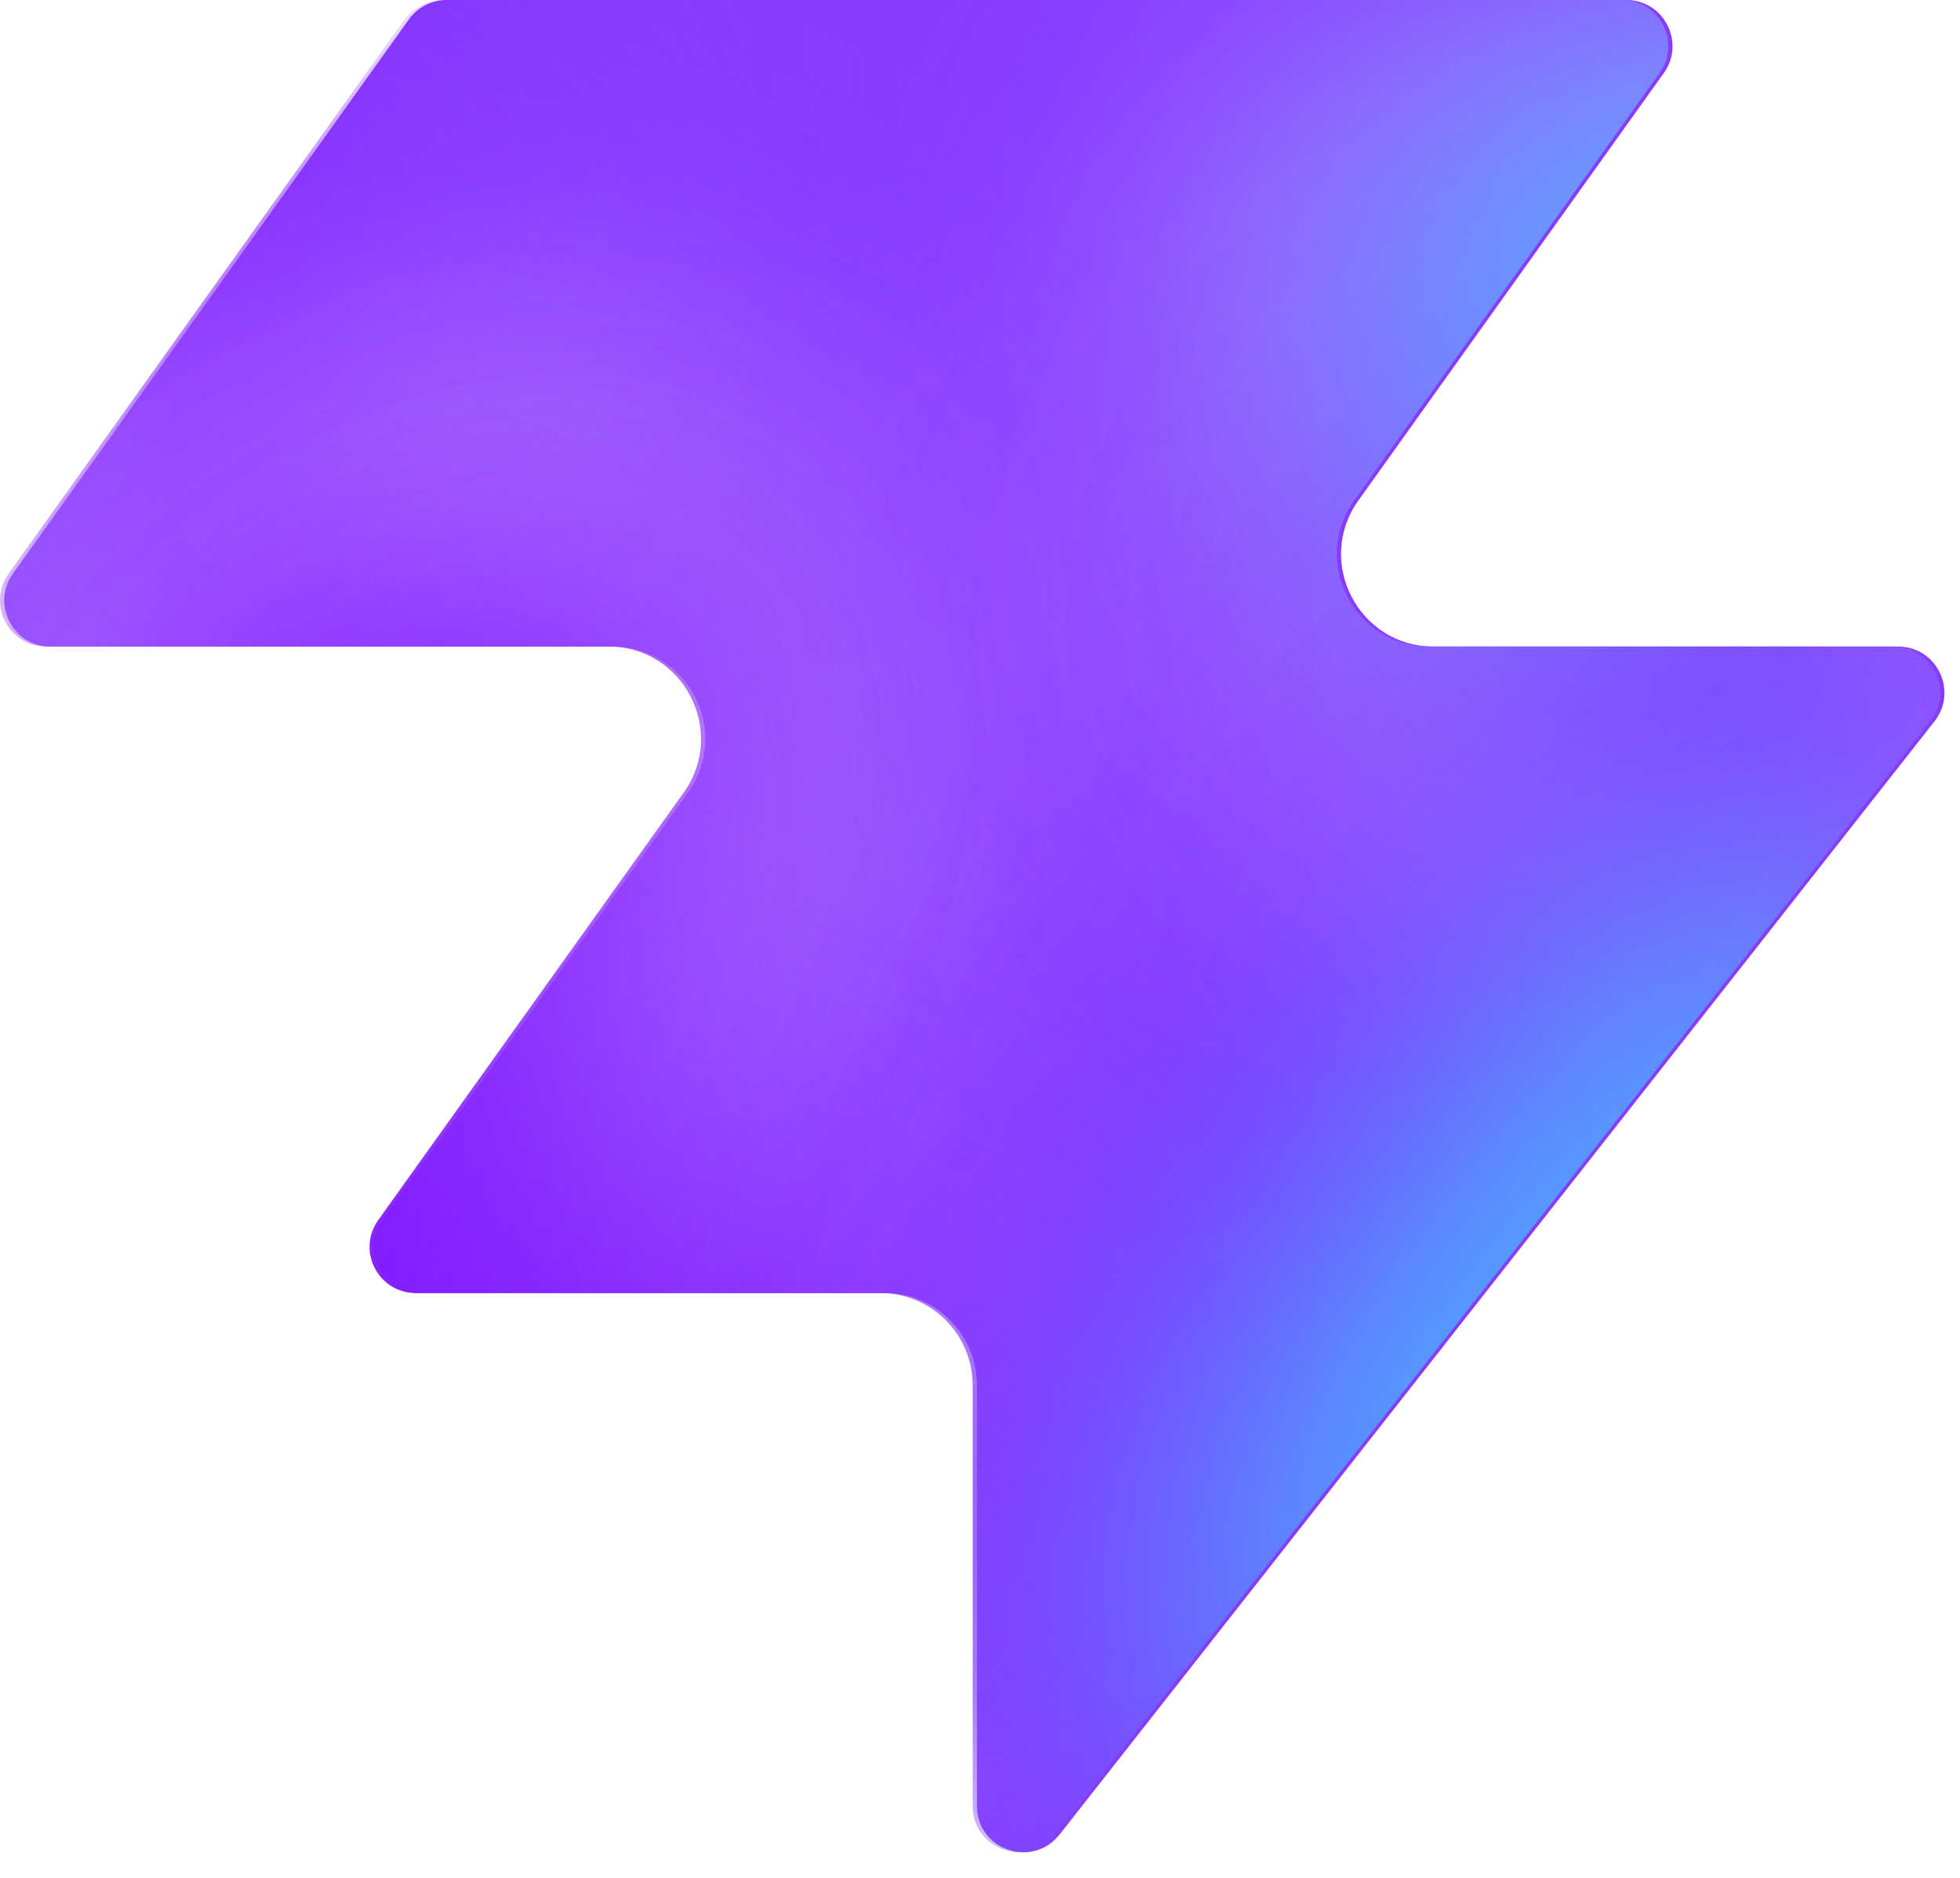
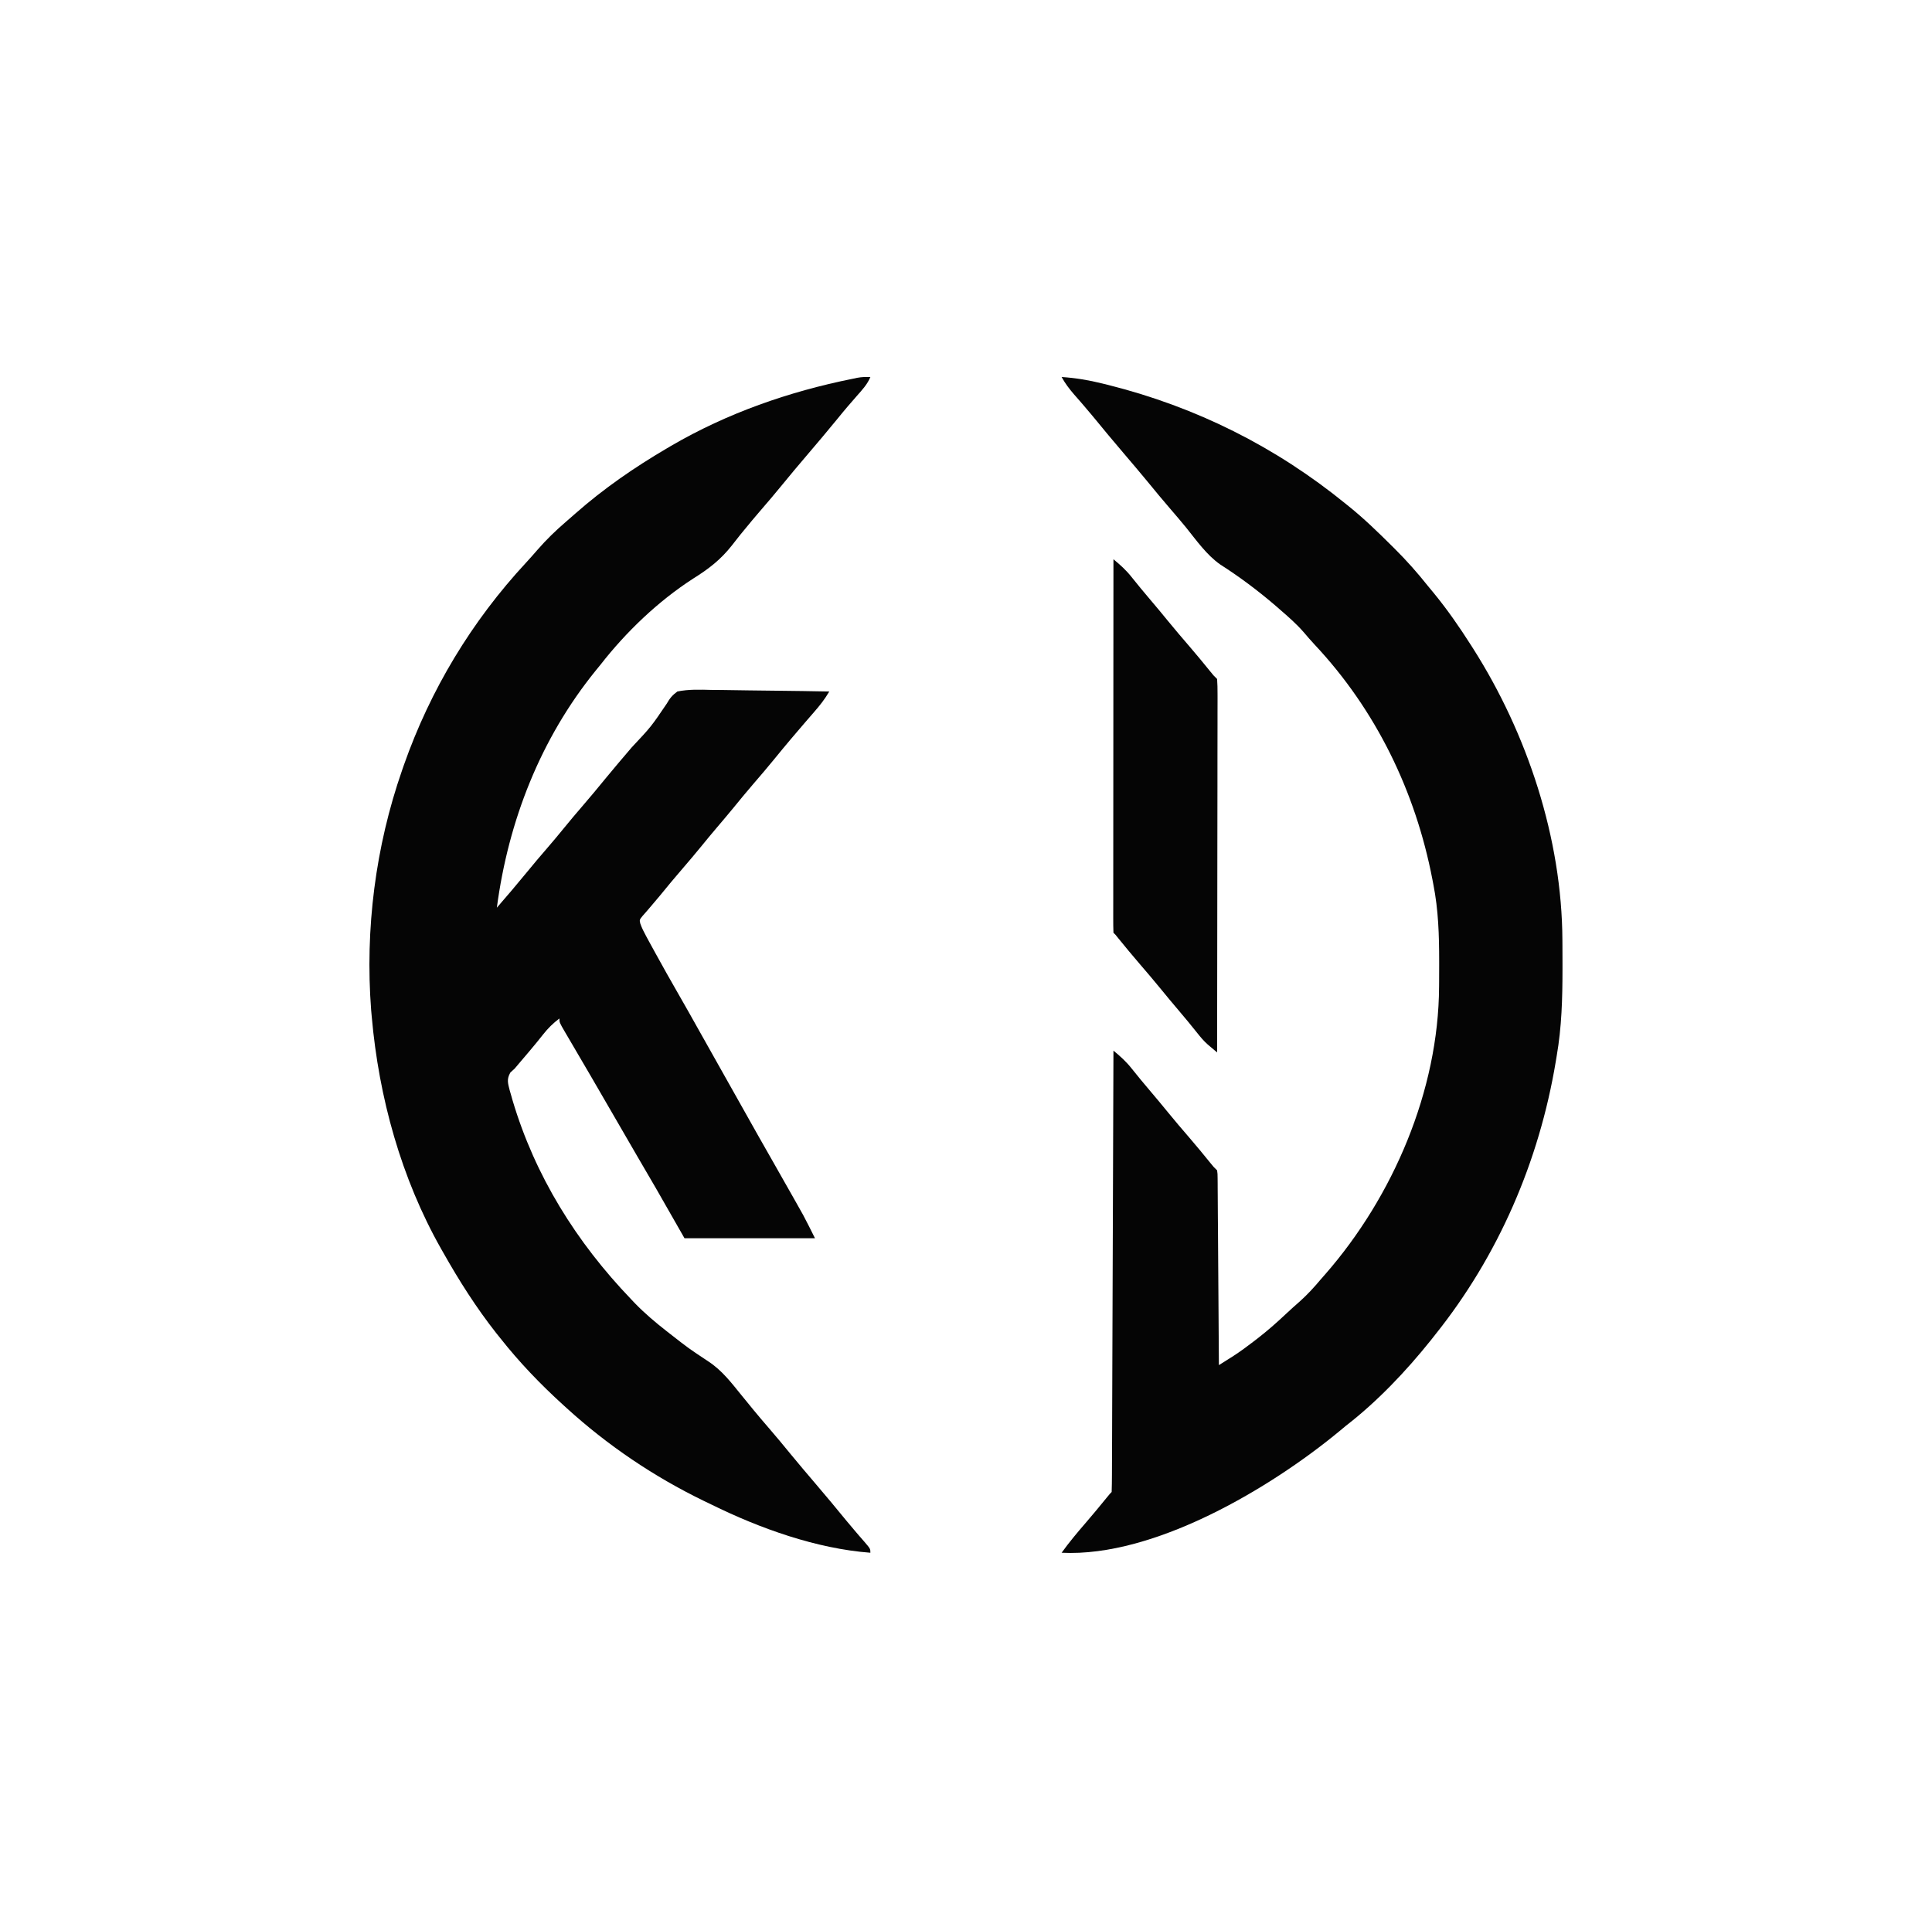
- <svg xmlns="http://www.w3.org/2000/svg" width="48" height="46" fill="none" viewBox="0 0 48 46">
-   <path fill="#863bff" d="M25.946 44.938c-.664.845-2.021.375-2.021-.698V33.937a2.26 2.26 0 0 0-2.262-2.262H10.287c-.92 0-1.456-1.04-.92-1.788l7.48-10.471c1.07-1.497 0-3.578-1.842-3.578H1.237c-.92 0-1.456-1.04-.92-1.788L10.013.474c.214-.297.556-.474.92-.474h28.894c.92 0 1.456 1.04.92 1.788l-7.48 10.471c-1.07 1.498 0 3.579 1.842 3.579h11.377c.943 0 1.473 1.088.89 1.83L25.947 44.94z" style="fill:#863bff;fill:color(display-p3 .525 .23 1);fill-opacity:1" />
-   <mask id="a" width="48" height="46" x="0" y="0" maskUnits="userSpaceOnUse" style="mask-type:alpha">
-     <path fill="#000" d="M25.842 44.938c-.664.844-2.021.375-2.021-.698V33.937a2.26 2.26 0 0 0-2.262-2.262H10.183c-.92 0-1.456-1.04-.92-1.788l7.48-10.471c1.07-1.498 0-3.579-1.842-3.579H1.133c-.92 0-1.456-1.04-.92-1.787L9.91.473c.214-.297.556-.474.92-.474h28.894c.92 0 1.456 1.04.92 1.788l-7.48 10.471c-1.07 1.498 0 3.578 1.842 3.578h11.377c.943 0 1.473 1.088.89 1.832L25.843 44.94z" style="fill:#000;fill-opacity:1" />
-   </mask>
-   <g mask="url(#a)">
-     <g filter="url(#b)">
-       <ellipse cx="5.508" cy="14.704" fill="#ede6ff" rx="5.508" ry="14.704" style="fill:#ede6ff;fill:color(display-p3 .927 .903 1);fill-opacity:1" transform="matrix(.00324 1 1 -.00324 -4.47 31.516)" />
-     </g>
-     <g filter="url(#c)">
-       <ellipse cx="10.399" cy="29.851" fill="#ede6ff" rx="10.399" ry="29.851" style="fill:#ede6ff;fill:color(display-p3 .927 .903 1);fill-opacity:1" transform="matrix(.00324 1 1 -.00324 -39.328 7.883)" />
-     </g>
-     <g filter="url(#d)">
-       <ellipse cx="5.508" cy="30.487" fill="#7e14ff" rx="5.508" ry="30.487" style="fill:#7e14ff;fill:color(display-p3 .492 .077 1);fill-opacity:1" transform="rotate(89.814 -25.913 -14.639)scale(1 -1)" />
-     </g>
-     <g filter="url(#e)">
-       <ellipse cx="5.508" cy="30.599" fill="#7e14ff" rx="5.508" ry="30.599" style="fill:#7e14ff;fill:color(display-p3 .492 .077 1);fill-opacity:1" transform="rotate(89.814 -32.644 -3.334)scale(1 -1)" />
-     </g>
-     <g filter="url(#f)">
-       <ellipse cx="5.508" cy="30.599" fill="#7e14ff" rx="5.508" ry="30.599" style="fill:#7e14ff;fill:color(display-p3 .492 .077 1);fill-opacity:1" transform="matrix(.00324 1 1 -.00324 -34.34 30.47)" />
-     </g>
-     <g filter="url(#g)">
-       <ellipse cx="14.072" cy="22.078" fill="#ede6ff" rx="14.072" ry="22.078" style="fill:#ede6ff;fill:color(display-p3 .927 .903 1);fill-opacity:1" transform="rotate(93.35 24.506 48.493)scale(-1 1)" />
-     </g>
-     <g filter="url(#h)">
-       <ellipse cx="3.47" cy="21.501" fill="#7e14ff" rx="3.47" ry="21.501" style="fill:#7e14ff;fill:color(display-p3 .492 .077 1);fill-opacity:1" transform="rotate(89.009 28.708 47.59)scale(-1 1)" />
-     </g>
-     <g filter="url(#i)">
-       <ellipse cx="3.47" cy="21.501" fill="#7e14ff" rx="3.47" ry="21.501" style="fill:#7e14ff;fill:color(display-p3 .492 .077 1);fill-opacity:1" transform="rotate(89.009 28.708 47.59)scale(-1 1)" />
-     </g>
-     <g filter="url(#j)">
-       <ellipse cx=".387" cy="8.972" fill="#7e14ff" rx="4.407" ry="29.108" style="fill:#7e14ff;fill:color(display-p3 .492 .077 1);fill-opacity:1" transform="rotate(39.51 .387 8.972)" />
-     </g>
-     <g filter="url(#k)">
-       <ellipse cx="47.523" cy="-6.092" fill="#7e14ff" rx="4.407" ry="29.108" style="fill:#7e14ff;fill:color(display-p3 .492 .077 1);fill-opacity:1" transform="rotate(37.892 47.523 -6.092)" />
-     </g>
-     <g filter="url(#l)">
-       <ellipse cx="41.412" cy="6.333" fill="#47bfff" rx="5.971" ry="9.665" style="fill:#47bfff;fill:color(display-p3 .28 .748 1);fill-opacity:1" transform="rotate(37.892 41.412 6.333)" />
-     </g>
-     <g filter="url(#m)">
-       <ellipse cx="-1.879" cy="38.332" fill="#7e14ff" rx="4.407" ry="29.108" style="fill:#7e14ff;fill:color(display-p3 .492 .077 1);fill-opacity:1" transform="rotate(37.892 -1.88 38.332)" />
-     </g>
-     <g filter="url(#n)">
-       <ellipse cx="-1.879" cy="38.332" fill="#7e14ff" rx="4.407" ry="29.108" style="fill:#7e14ff;fill:color(display-p3 .492 .077 1);fill-opacity:1" transform="rotate(37.892 -1.88 38.332)" />
-     </g>
-     <g filter="url(#o)">
-       <ellipse cx="35.651" cy="29.907" fill="#7e14ff" rx="4.407" ry="29.108" style="fill:#7e14ff;fill:color(display-p3 .492 .077 1);fill-opacity:1" transform="rotate(37.892 35.651 29.907)" />
-     </g>
-     <g filter="url(#p)">
-       <ellipse cx="38.418" cy="32.4" fill="#47bfff" rx="5.971" ry="15.297" style="fill:#47bfff;fill:color(display-p3 .28 .748 1);fill-opacity:1" transform="rotate(37.892 38.418 32.4)" />
-     </g>
-   </g>
-   <defs>
-     <filter id="b" width="60.045" height="41.654" x="-19.77" y="16.149" color-interpolation-filters="sRGB" filterUnits="userSpaceOnUse">
-       <feFlood flood-opacity="0" result="BackgroundImageFix" />
-       <feBlend in="SourceGraphic" in2="BackgroundImageFix" result="shape" />
-       <feGaussianBlur result="effect1_foregroundBlur_2002_17158" stdDeviation="7.659" />
-     </filter>
-     <filter id="c" width="90.34" height="51.437" x="-54.613" y="-7.533" color-interpolation-filters="sRGB" filterUnits="userSpaceOnUse">
-       <feFlood flood-opacity="0" result="BackgroundImageFix" />
-       <feBlend in="SourceGraphic" in2="BackgroundImageFix" result="shape" />
-       <feGaussianBlur result="effect1_foregroundBlur_2002_17158" stdDeviation="7.659" />
-     </filter>
-     <filter id="d" width="79.355" height="29.4" x="-49.64" y="2.03" color-interpolation-filters="sRGB" filterUnits="userSpaceOnUse">
-       <feFlood flood-opacity="0" result="BackgroundImageFix" />
-       <feBlend in="SourceGraphic" in2="BackgroundImageFix" result="shape" />
-       <feGaussianBlur result="effect1_foregroundBlur_2002_17158" stdDeviation="4.596" />
-     </filter>
-     <filter id="e" width="79.579" height="29.4" x="-45.045" y="20.029" color-interpolation-filters="sRGB" filterUnits="userSpaceOnUse">
-       <feFlood flood-opacity="0" result="BackgroundImageFix" />
-       <feBlend in="SourceGraphic" in2="BackgroundImageFix" result="shape" />
-       <feGaussianBlur result="effect1_foregroundBlur_2002_17158" stdDeviation="4.596" />
-     </filter>
-     <filter id="f" width="79.579" height="29.4" x="-43.513" y="21.178" color-interpolation-filters="sRGB" filterUnits="userSpaceOnUse">
-       <feFlood flood-opacity="0" result="BackgroundImageFix" />
-       <feBlend in="SourceGraphic" in2="BackgroundImageFix" result="shape" />
-       <feGaussianBlur result="effect1_foregroundBlur_2002_17158" stdDeviation="4.596" />
-     </filter>
-     <filter id="g" width="74.749" height="58.852" x="15.756" y="-17.901" color-interpolation-filters="sRGB" filterUnits="userSpaceOnUse">
-       <feFlood flood-opacity="0" result="BackgroundImageFix" />
-       <feBlend in="SourceGraphic" in2="BackgroundImageFix" result="shape" />
-       <feGaussianBlur result="effect1_foregroundBlur_2002_17158" stdDeviation="7.659" />
-     </filter>
-     <filter id="h" width="61.377" height="25.362" x="23.548" y="2.284" color-interpolation-filters="sRGB" filterUnits="userSpaceOnUse">
-       <feFlood flood-opacity="0" result="BackgroundImageFix" />
-       <feBlend in="SourceGraphic" in2="BackgroundImageFix" result="shape" />
-       <feGaussianBlur result="effect1_foregroundBlur_2002_17158" stdDeviation="4.596" />
-     </filter>
-     <filter id="i" width="61.377" height="25.362" x="23.548" y="2.284" color-interpolation-filters="sRGB" filterUnits="userSpaceOnUse">
-       <feFlood flood-opacity="0" result="BackgroundImageFix" />
-       <feBlend in="SourceGraphic" in2="BackgroundImageFix" result="shape" />
-       <feGaussianBlur result="effect1_foregroundBlur_2002_17158" stdDeviation="4.596" />
-     </filter>
-     <filter id="j" width="56.045" height="63.649" x="-27.636" y="-22.853" color-interpolation-filters="sRGB" filterUnits="userSpaceOnUse">
-       <feFlood flood-opacity="0" result="BackgroundImageFix" />
-       <feBlend in="SourceGraphic" in2="BackgroundImageFix" result="shape" />
-       <feGaussianBlur result="effect1_foregroundBlur_2002_17158" stdDeviation="4.596" />
-     </filter>
-     <filter id="k" width="54.814" height="64.646" x="20.116" y="-38.415" color-interpolation-filters="sRGB" filterUnits="userSpaceOnUse">
-       <feFlood flood-opacity="0" result="BackgroundImageFix" />
-       <feBlend in="SourceGraphic" in2="BackgroundImageFix" result="shape" />
-       <feGaussianBlur result="effect1_foregroundBlur_2002_17158" stdDeviation="4.596" />
-     </filter>
-     <filter id="l" width="33.541" height="35.313" x="24.641" y="-11.323" color-interpolation-filters="sRGB" filterUnits="userSpaceOnUse">
-       <feFlood flood-opacity="0" result="BackgroundImageFix" />
-       <feBlend in="SourceGraphic" in2="BackgroundImageFix" result="shape" />
-       <feGaussianBlur result="effect1_foregroundBlur_2002_17158" stdDeviation="4.596" />
-     </filter>
-     <filter id="m" width="54.814" height="64.646" x="-29.286" y="6.009" color-interpolation-filters="sRGB" filterUnits="userSpaceOnUse">
-       <feFlood flood-opacity="0" result="BackgroundImageFix" />
-       <feBlend in="SourceGraphic" in2="BackgroundImageFix" result="shape" />
-       <feGaussianBlur result="effect1_foregroundBlur_2002_17158" stdDeviation="4.596" />
-     </filter>
-     <filter id="n" width="54.814" height="64.646" x="-29.286" y="6.009" color-interpolation-filters="sRGB" filterUnits="userSpaceOnUse">
-       <feFlood flood-opacity="0" result="BackgroundImageFix" />
-       <feBlend in="SourceGraphic" in2="BackgroundImageFix" result="shape" />
-       <feGaussianBlur result="effect1_foregroundBlur_2002_17158" stdDeviation="4.596" />
-     </filter>
-     <filter id="o" width="54.814" height="64.646" x="8.244" y="-2.416" color-interpolation-filters="sRGB" filterUnits="userSpaceOnUse">
-       <feFlood flood-opacity="0" result="BackgroundImageFix" />
-       <feBlend in="SourceGraphic" in2="BackgroundImageFix" result="shape" />
-       <feGaussianBlur result="effect1_foregroundBlur_2002_17158" stdDeviation="4.596" />
-     </filter>
-     <filter id="p" width="39.409" height="43.623" x="18.713" y="10.588" color-interpolation-filters="sRGB" filterUnits="userSpaceOnUse">
-       <feFlood flood-opacity="0" result="BackgroundImageFix" />
-       <feBlend in="SourceGraphic" in2="BackgroundImageFix" result="shape" />
-       <feGaussianBlur result="effect1_foregroundBlur_2002_17158" stdDeviation="4.596" />
-     </filter>
-   </defs>
+ <svg xmlns="http://www.w3.org/2000/svg" version="1.1" width="1081" height="1080" viewBox="0 0 1081 1080">
+   <style>
+   @media (prefers-color-scheme: dark) {
+     path { fill: #f8fafc !important; }
+   }
+ </style>
+   <path d="M0 0 C-1.7 4.14 -4.64 7.24 -7.56 10.56 C-8.66 11.82 -9.75 13.08 -10.84 14.34 C-11.65 15.28 -11.65 15.28 -12.48 16.23 C-14.55 18.64 -16.56 21.09 -18.56 23.56 C-24.08 30.35 -29.75 37 -35.42 43.67 C-40.14 49.22 -44.84 54.78 -49.44 60.44 C-53.39 65.3 -57.46 70.06 -61.56 74.81 C-64.61 78.35 -67.61 81.93 -70.56 85.56 C-71.28 86.44 -72 87.32 -72.75 88.22 C-74.35 90.2 -75.92 92.19 -77.47 94.22 C-83.77 102.26 -90.53 107.43 -99.15 112.81 C-118.77 125.46 -136.71 142.67 -151 161 C-151.87 162.07 -152.74 163.13 -153.61 164.2 C-184.6 202.37 -202.59 248.51 -209 297 C-200.65 287.33 -200.65 287.33 -192.5 277.5 C-188.57 272.65 -184.52 267.92 -180.44 263.19 C-177.41 259.67 -174.43 256.11 -171.5 252.5 C-168.07 248.27 -164.55 244.12 -161 240 C-156.68 234.98 -152.45 229.91 -148.27 224.77 C-143.45 218.89 -138.51 213.12 -133.58 207.33 C-122.69 195.72 -122.69 195.72 -113.93 182.79 C-112.23 179.79 -110.79 178.05 -108 176 C-101.58 174.7 -95.25 174.95 -88.72 175.12 C-86.83 175.14 -84.93 175.15 -83.04 175.16 C-78.06 175.19 -73.09 175.28 -68.12 175.38 C-63.04 175.47 -57.95 175.52 -52.87 175.56 C-42.91 175.66 -32.96 175.81 -23 176 C-25.45 180.22 -28.29 183.84 -31.5 187.5 C-32.58 188.75 -33.66 189.99 -34.74 191.24 C-35.28 191.87 -35.83 192.49 -36.39 193.14 C-38.84 195.97 -41.27 198.83 -43.69 201.69 C-44.14 202.23 -44.6 202.76 -45.07 203.32 C-47.89 206.66 -50.68 210.04 -53.44 213.44 C-57.39 218.3 -61.46 223.06 -65.56 227.81 C-69.35 232.22 -73.05 236.7 -76.72 241.22 C-79.74 244.91 -82.83 248.54 -85.92 252.17 C-88.8 255.56 -91.63 258.98 -94.44 262.44 C-97.89 266.68 -101.43 270.85 -105 275 C-109.35 280.05 -113.63 285.14 -117.82 290.33 C-119.38 292.24 -120.97 294.12 -122.59 295.98 C-123.43 296.96 -124.26 297.93 -125.12 298.94 C-125.89 299.81 -126.66 300.69 -127.45 301.59 C-129.23 303.79 -129.23 303.79 -128.75 305.84 C-127.88 308.35 -126.75 310.57 -125.48 312.9 C-124.96 313.86 -124.44 314.83 -123.9 315.82 C-123.05 317.36 -123.05 317.36 -122.19 318.94 C-121.31 320.55 -121.31 320.55 -120.41 322.19 C-116.22 329.84 -111.94 337.44 -107.59 345 C-103.7 351.76 -99.87 358.56 -96.06 365.38 C-91.56 373.43 -87.05 381.47 -82.5 389.5 C-77.95 397.53 -73.44 405.57 -68.94 413.62 C-64.66 421.27 -60.36 428.9 -56 436.5 C-51.49 444.38 -47.01 452.27 -42.56 460.19 C-41.98 461.21 -41.4 462.24 -40.81 463.3 C-40.25 464.29 -39.7 465.28 -39.13 466.29 C-38.64 467.15 -38.16 468.02 -37.66 468.9 C-35.35 473.22 -33.19 477.62 -31 482 C-55.09 482 -79.18 482 -104 482 C-111.92 468.14 -111.92 468.14 -120 454 C-125.25 444.99 -125.25 444.99 -130.5 435.99 C-134.19 429.68 -137.85 423.34 -141.5 417 C-146.39 408.51 -151.31 400.03 -156.25 391.56 C-156.82 390.58 -157.39 389.6 -157.98 388.6 C-160.75 383.84 -163.53 379.09 -166.32 374.35 C-167.34 372.61 -168.36 370.87 -169.38 369.12 C-169.85 368.33 -170.32 367.53 -170.8 366.71 C-174 361.23 -174 361.23 -174 359 C-177.57 361.69 -180.36 364.44 -183.12 367.94 C-183.89 368.9 -184.66 369.86 -185.46 370.85 C-185.87 371.36 -186.27 371.87 -186.69 372.39 C-189.47 375.81 -192.34 379.15 -195.19 382.5 C-196.47 383.99 -197.73 385.5 -199 387 C-199.81 387.75 -200.62 388.49 -201.45 389.26 C-203.58 393.02 -202.83 395.17 -201.8 399.26 C-201.53 400.16 -201.27 401.07 -201 402 C-200.63 403.32 -200.63 403.32 -200.25 404.67 C-187.65 447.12 -164.49 484.18 -134 516 C-133.22 516.82 -132.44 517.64 -131.64 518.49 C-126.14 524.14 -120.21 529.14 -114 534 C-113.03 534.76 -113.03 534.76 -112.04 535.53 C-101.69 543.62 -101.69 543.62 -90.75 550.88 C-83.08 555.85 -77.69 562.96 -72 570 C-71.21 570.96 -70.42 571.93 -69.6 572.92 C-68.17 574.67 -66.73 576.43 -65.31 578.19 C-62.59 581.5 -59.8 584.75 -57 588 C-52.68 593.02 -48.45 598.09 -44.27 603.23 C-39.91 608.54 -35.45 613.77 -31 619 C-25.05 626 -19.14 633.02 -13.35 640.15 C-11.58 642.29 -9.8 644.4 -8 646.5 C-7.49 647.1 -6.98 647.69 -6.46 648.3 C-5.46 649.46 -4.46 650.61 -3.45 651.76 C0 655.78 0 655.78 0 658 C-30.28 655.7 -61.91 644.37 -89 631 C-90.4 630.33 -91.8 629.65 -93.2 628.98 C-121.19 615.39 -146.98 597.96 -170 577 C-170.66 576.4 -171.32 575.8 -172 575.18 C-184.7 563.62 -196.35 551.49 -207 538 C-207.78 537.03 -208.55 536.06 -209.36 535.06 C-220.51 520.89 -230.15 505.7 -239 490 C-239.37 489.35 -239.74 488.7 -240.13 488.02 C-262.55 448.46 -275.03 403.16 -279 358 C-279.11 356.76 -279.22 355.52 -279.34 354.25 C-282.79 308.96 -276.94 262.89 -262 220 C-261.68 219.08 -261.36 218.17 -261.04 217.23 C-246.17 174.95 -223.06 136.64 -192.57 103.79 C-190.42 101.45 -188.32 99.09 -186.25 96.69 C-181.35 91.05 -176.06 85.92 -170.39 81.05 C-168.6 79.51 -166.82 77.95 -165.05 76.38 C-149.24 62.46 -132.15 50.66 -114 40 C-112.78 39.28 -112.78 39.28 -111.53 38.54 C-80.08 20.19 -45.61 8.18 -10 1 C-9.13 0.82 -8.26 0.63 -7.36 0.44 C-4.86 -0.03 -2.54 -0.07 0 0 Z " fill="#050505" transform="translate(487,211)" />
+   <path d="M0 0 C7.8 0.5 15.17 1.74 22.75 3.62 C24.38 4.03 24.38 4.03 26.04 4.43 C75.27 16.78 119.67 38.97 159 71 C159.79 71.63 159.79 71.63 160.59 72.28 C169.17 79.18 177.01 86.81 184.81 94.56 C185.3 95.05 185.79 95.53 186.29 96.03 C192.99 102.67 199.13 109.61 205 117 C206.02 118.24 207.05 119.48 208.08 120.72 C215.74 130.05 222.52 139.82 229 150 C229.39 150.61 229.79 151.22 230.19 151.86 C260.59 199.66 279.94 258.17 280.2 315.1 C280.21 316.12 280.22 317.15 280.22 318.2 C280.24 321.49 280.25 324.78 280.25 328.06 C280.25 329.19 280.25 330.31 280.25 331.47 C280.24 347.86 279.82 363.82 277 380 C276.83 381.04 276.66 382.09 276.48 383.16 C267.19 438.94 244.38 491.82 209 536 C208.21 537 207.42 538 206.61 539.04 C192.66 556.47 176.67 573.33 159 587 C157.91 587.9 156.82 588.8 155.74 589.71 C117.23 621.64 52.01 660.6 0 658 C4.18 652.2 8.71 646.78 13.38 641.38 C17.46 636.65 21.43 631.86 25.36 627.01 C27 625 27 625 28 624 C28.11 620.83 28.15 617.68 28.16 614.5 C28.16 613.49 28.17 612.48 28.17 611.44 C28.19 608.03 28.2 604.62 28.21 601.21 C28.21 598.78 28.22 596.35 28.24 593.91 C28.26 588.66 28.28 583.4 28.29 578.15 C28.31 570.55 28.34 562.96 28.37 555.36 C28.42 543.04 28.46 530.72 28.5 518.39 C28.54 506.42 28.58 494.45 28.63 482.47 C28.63 481.74 28.63 481 28.64 480.24 C28.65 476.54 28.66 472.84 28.68 469.14 C28.79 438.43 28.9 407.71 29 377 C32.84 380.15 36.1 383.08 39.19 387 C42.56 391.22 45.99 395.39 49.5 399.5 C52.86 403.45 56.17 407.42 59.44 411.44 C63.39 416.29 67.45 421.04 71.54 425.78 C75.53 430.42 79.41 435.13 83.26 439.89 C84.98 442.04 84.98 442.04 87 444 C87.26 445.95 87.26 445.95 87.28 448.38 C87.29 449.3 87.3 450.22 87.31 451.17 C87.31 452.18 87.32 453.19 87.32 454.23 C87.33 455.3 87.34 456.36 87.35 457.46 C87.38 460.98 87.4 464.51 87.41 468.04 C87.43 470.48 87.45 472.92 87.47 475.36 C87.52 481.8 87.56 488.23 87.6 494.67 C87.64 501.23 87.69 507.79 87.74 514.35 C87.84 527.23 87.92 540.12 88 553 C89.74 551.9 91.49 550.8 93.23 549.7 C94.2 549.08 95.17 548.47 96.17 547.84 C100.06 545.31 103.76 542.59 107.44 539.75 C108.16 539.19 108.89 538.64 109.64 538.06 C115.11 533.81 120.25 529.31 125.29 524.56 C127.91 522.08 130.6 519.69 133.31 517.31 C137.59 513.47 141.32 509.4 145 505 C146.21 503.62 146.21 503.62 147.45 502.21 C185.45 458.75 210.9 399.36 211.2 341.21 C211.21 340.31 211.22 339.41 211.22 338.48 C211.24 335.59 211.25 332.7 211.25 329.81 C211.25 328.83 211.25 327.84 211.25 326.82 C211.24 312.34 210.82 298.25 208 284 C207.82 283.07 207.65 282.13 207.46 281.17 C198.01 231.98 175.86 186.3 141.49 149.68 C139.4 147.43 137.41 145.15 135.44 142.81 C131.35 138.11 126.71 134.07 122 130 C121.12 129.23 120.23 128.46 119.32 127.66 C109.7 119.43 99.44 111.75 88.76 104.93 C81.06 99.54 75.28 91.21 69.41 83.95 C66.66 80.59 63.84 77.29 61 74 C56.68 68.98 52.45 63.91 48.27 58.77 C43.91 53.46 39.45 48.23 35 43 C29.07 36.02 23.18 29.01 17.4 21.9 C15.58 19.7 13.75 17.54 11.88 15.38 C11.34 14.76 10.8 14.13 10.25 13.49 C9.19 12.28 8.13 11.07 7.07 9.86 C4.35 6.72 2.01 3.66 0 0 Z " fill="#050505" transform="translate(594,211)" />
+   <path d="M0 0 C3.84 3.15 7.1 6.08 10.19 10 C13.56 14.22 16.99 18.39 20.5 22.5 C23.86 26.45 27.17 30.42 30.44 34.44 C34.39 39.29 38.45 44.04 42.54 48.78 C46.53 53.42 50.41 58.13 54.26 62.89 C55.98 65.04 55.98 65.04 58 67 C58.19 69.76 58.26 72.42 58.24 75.17 C58.24 76.03 58.24 76.89 58.25 77.77 C58.25 80.65 58.24 83.53 58.23 86.41 C58.23 88.47 58.23 90.53 58.23 92.59 C58.23 98.2 58.22 103.8 58.2 109.41 C58.19 115.26 58.19 121.11 58.19 126.96 C58.18 138.05 58.16 149.14 58.14 160.23 C58.12 172.85 58.11 185.47 58.1 198.09 C58.08 224.06 58.04 250.03 58 276 C56.88 275.05 55.76 274.11 54.64 273.16 C54.02 272.63 53.39 272.1 52.75 271.56 C50.48 269.54 48.63 267.33 46.75 264.94 C43.4 260.73 39.99 256.59 36.5 252.5 C33.14 248.55 29.83 244.58 26.56 240.56 C22.61 235.71 18.55 230.96 14.47 226.22 C10.45 221.55 6.53 216.8 2.64 212.01 C1.16 210.12 1.16 210.12 0 209 C-0.1 206.31 -0.13 203.64 -0.12 200.95 C-0.12 200.09 -0.12 199.24 -0.12 198.36 C-0.12 195.47 -0.12 192.59 -0.11 189.7 C-0.11 187.64 -0.11 185.58 -0.11 183.52 C-0.11 177.91 -0.11 172.3 -0.1 166.7 C-0.1 160.84 -0.09 154.99 -0.09 149.13 C-0.09 138.03 -0.08 126.94 -0.07 115.84 C-0.06 103.21 -0.06 90.59 -0.05 77.96 C-0.04 51.97 -0.02 25.99 0 0 Z " fill="#050505" transform="translate(623,313)" />
</svg>
